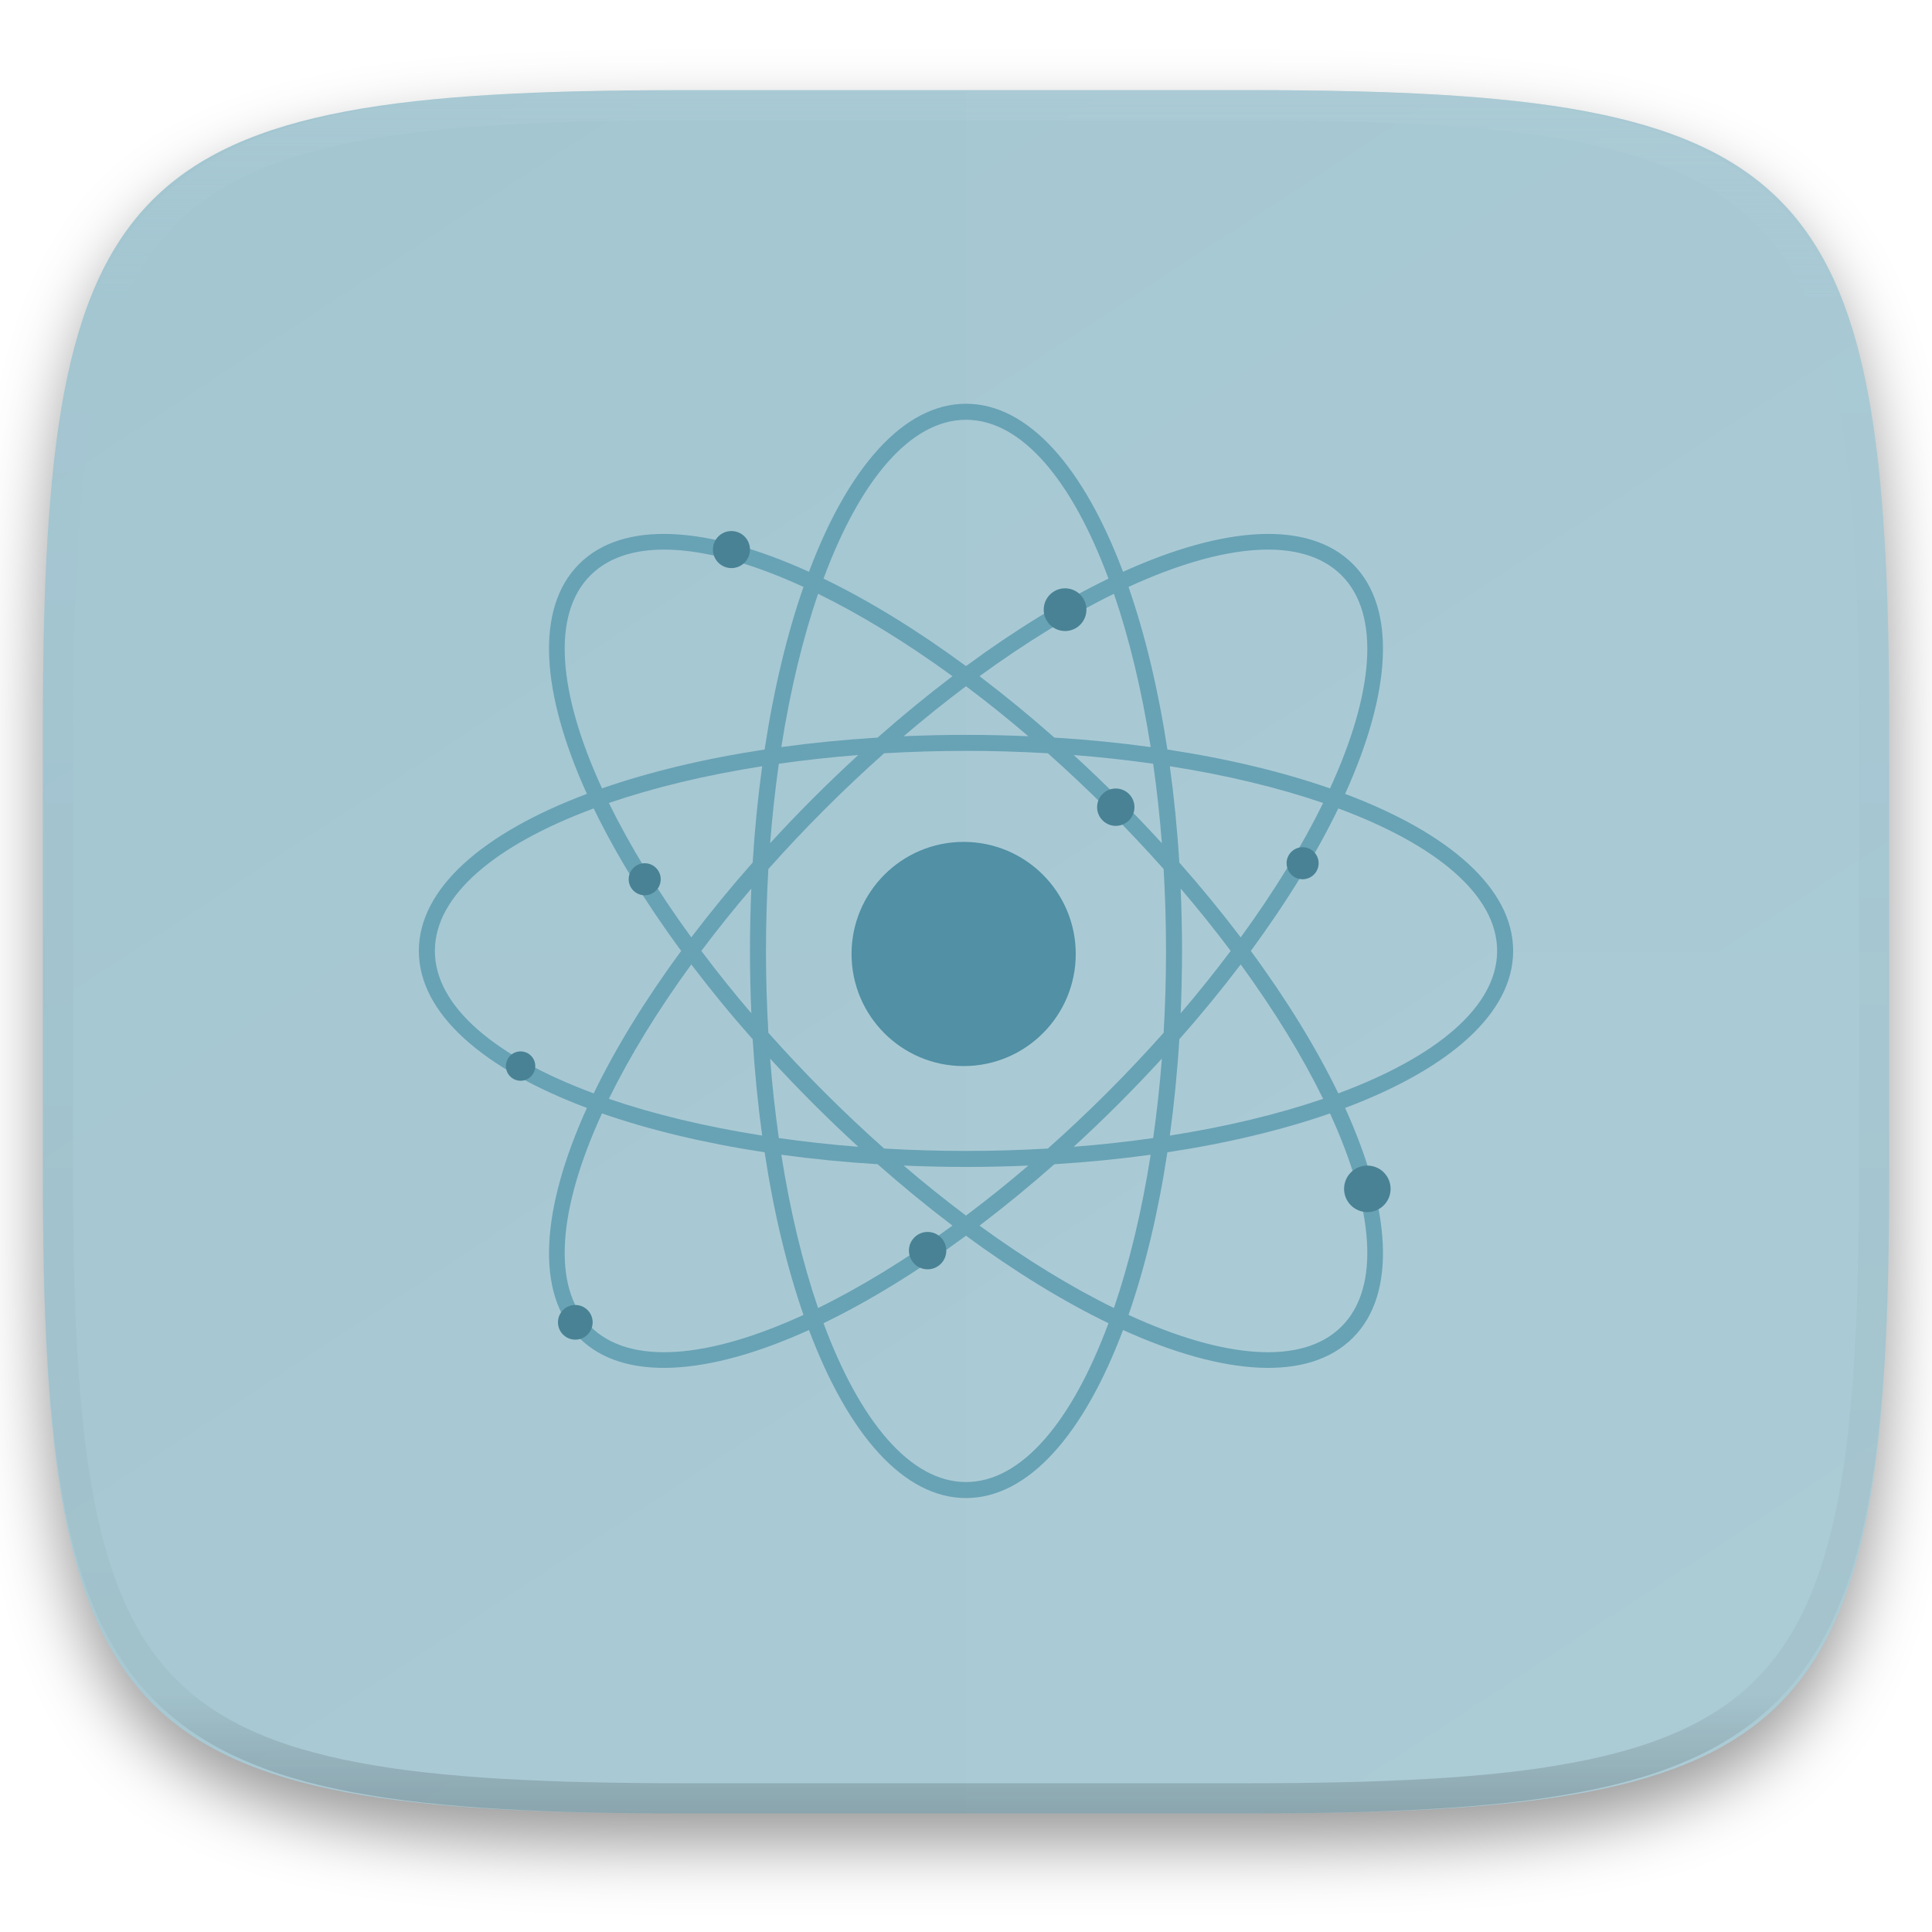
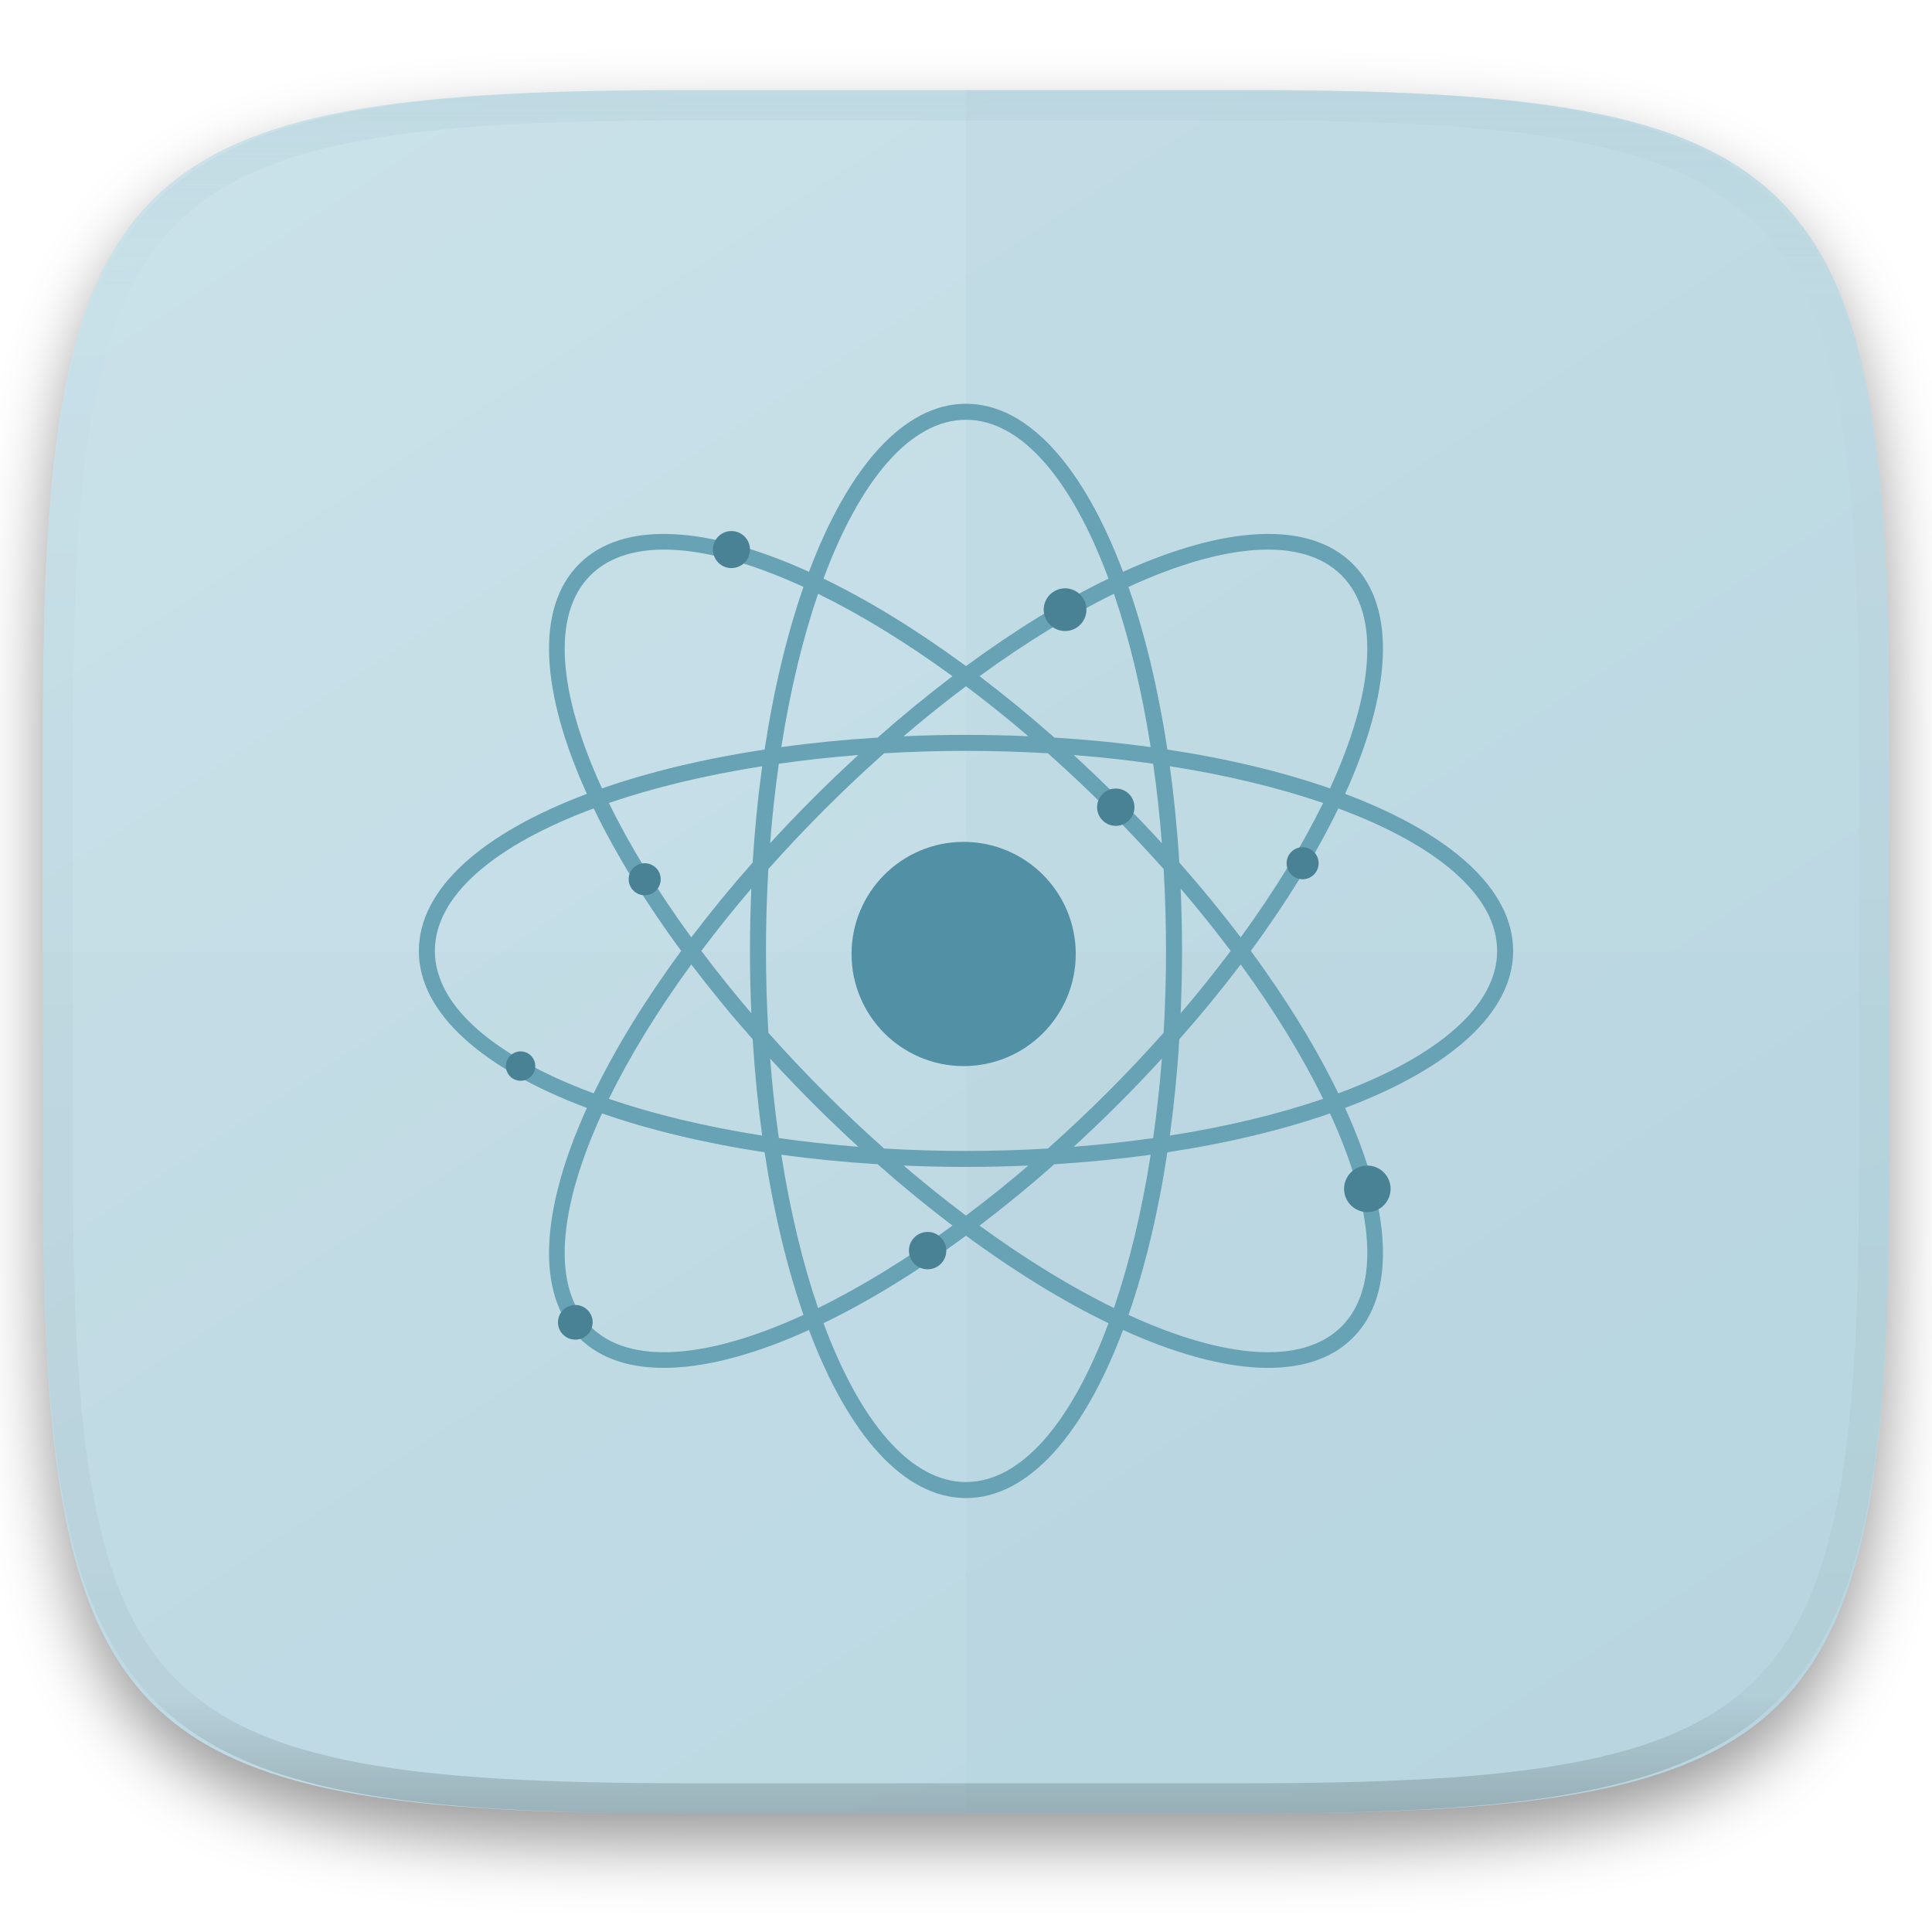
<svg xmlns="http://www.w3.org/2000/svg" style="isolation:isolate" width="256" height="256">
  <g filter="url(#a)">
    <linearGradient id="b" x1=".233" x2=".933" y1="-.071" y2=".924" gradientTransform="matrix(244.648 0 0 228.338 5.676 11.947)" gradientUnits="userSpaceOnUse">
-       <stop offset="0%" stop-color="#a3c6d1" />
-       <stop offset="100%" stop-color="#aacbd5" />
+       <stop offset="0%" stop-color="#cae1e9" />
+       <stop offset="100%" stop-color="#bcd9e3" />
    </linearGradient>
    <path fill="url(#b)" d="M165.685 11.947c74.055 0 84.639 10.557 84.639 84.544v59.251c0 73.986-10.584 84.543-84.639 84.543h-75.37c-74.055 0-84.639-10.557-84.639-84.543V96.491c0-73.987 10.584-84.544 84.639-84.544h75.37z" />
  </g>
  <defs>
    <filter id="a" width="400%" height="400%" x="-200%" y="-200%" color-interpolation-filters="sRGB" filterUnits="objectBoundingBox">
      <feGaussianBlur in="SourceGraphic" stdDeviation="4.294" />
      <feOffset dy="4" result="pf_100_offsetBlur" />
      <feFlood flood-opacity=".4" />
      <feComposite in2="pf_100_offsetBlur" operator="in" result="pf_100_dropShadow" />
      <feBlend in="SourceGraphic" in2="pf_100_dropShadow" />
    </filter>
  </defs>
  <path fill="#b0ced8" opacity=".1" d="M5.676 126.116v29.626c0 73.986 10.584 84.543 84.639 84.543h75.37c74.055 0 84.639-10.557 84.639-84.543v-29.626H5.676z" />
  <path fill="#b0ced8" opacity=".2" d="M128 11.947v228.338h37.685c74.055 0 84.639-10.557 84.639-84.543V96.491c0-73.987-10.584-84.544-84.639-84.544H128z" />
  <path fill="#68a2b5" d="M177.332 144.879c-2.894-5.982-6.797-12.361-11.594-18.879 4.797-6.518 8.7-12.897 11.593-18.88 12.98 4.811 21.047 11.496 21.047 18.88 0 7.384-8.067 14.069-21.046 18.879zm.433 30.886c-5.221 5.221-15.652 4.244-28.232-1.533 2.184-6.276 3.935-13.547 5.152-21.548 8-1.216 15.272-2.967 21.547-5.151 5.777 12.579 6.754 23.011 1.533 28.232M128 196.378c-7.384 0-14.069-8.067-18.88-21.047 5.983-2.893 12.363-6.796 18.88-11.593 6.518 4.797 12.897 8.7 18.88 11.593-4.811 12.98-11.496 21.047-18.88 21.047zm-49.765-20.613c-5.221-5.221-4.244-15.653 1.532-28.232 6.276 2.184 13.548 3.935 21.548 5.151 1.217 8.002 2.968 15.272 5.152 21.548-12.58 5.777-23.011 6.754-28.232 1.533zM57.622 126c0-7.384 8.067-14.069 21.047-18.88 2.893 5.983 6.796 12.362 11.593 18.88-4.797 6.518-8.7 12.897-11.594 18.879-12.979-4.81-21.046-11.495-21.046-18.879zm20.613-49.765c5.221-5.221 15.653-4.244 28.232 1.533-2.184 6.275-3.935 13.546-5.152 21.547-8 1.217-15.272 2.967-21.548 5.152-5.776-12.579-6.753-23.011-1.532-28.232zM128 55.622c7.384 0 14.069 8.067 18.88 21.047-5.983 2.892-12.363 6.796-18.88 11.593-6.517-4.797-12.897-8.701-18.88-11.593 4.811-12.98 11.496-21.047 18.88-21.047zm28.266 58.67c-.272-4.41-.697-8.674-1.258-12.763 7.515 1.181 14.378 2.836 20.314 4.87-2.759 5.635-6.442 11.658-10.921 17.807a171.666 171.666 0 0 0-8.135-9.914zm.178 19.97c.117-2.709.182-5.462.182-8.262 0-2.8-.065-5.553-.182-8.262a166.27 166.27 0 0 1 6.628 8.262 166.27 166.27 0 0 1-6.628 8.262zm-.178 3.446a171.666 171.666 0 0 0 8.135-9.914c4.479 6.149 8.162 12.172 10.921 17.807-5.936 2.034-12.799 3.689-20.314 4.87.561-4.089.986-8.353 1.258-12.763zm-13.995 14.247a193.008 193.008 0 0 0 5.97-5.713c1.98-1.98 3.881-3.973 5.714-5.971-.281 3.62-.672 7.134-1.155 10.529-3.395.483-6.909.873-10.529 1.155zm-2.563 2.311c4.411-.272 8.675-.696 12.763-1.258-1.18 7.515-2.836 14.378-4.87 20.313-5.635-2.758-11.658-6.44-17.807-10.92 3.405-2.587 6.712-5.3 9.914-8.135m-19.97.178c2.709.116 5.462.181 8.262.181 2.8 0 5.553-.065 8.262-.181a166.848 166.848 0 0 1-8.262 6.628 166.848 166.848 0 0 1-8.262-6.628zm-3.446-.178a171.339 171.339 0 0 0 9.915 8.135c-6.15 4.48-12.173 8.162-17.808 10.92-2.034-5.935-3.69-12.798-4.87-20.313 4.088.562 8.352.986 12.763 1.258zm-14.247-13.995a193.008 193.008 0 0 0 5.713 5.97c1.98 1.98 3.973 3.881 5.971 5.714-3.62-.282-7.134-.672-10.529-1.155a166.713 166.713 0 0 1-1.155-10.529zm-2.311-2.563c.272 4.41.697 8.674 1.258 12.763-7.515-1.181-14.378-2.836-20.314-4.87 2.759-5.635 6.442-11.658 10.921-17.807 2.587 3.405 5.3 6.712 8.135 9.914zm-.178-19.97a192.97 192.97 0 0 0-.182 8.262c0 2.8.066 5.553.182 8.262A166.27 166.27 0 0 1 92.928 126a166.848 166.848 0 0 1 6.628-8.262m.178-3.446a171.326 171.326 0 0 0-8.135 9.914c-4.48-6.149-8.162-12.172-10.921-17.807 5.936-2.034 12.799-3.69 20.314-4.87a171.774 171.774 0 0 0-1.258 12.763zm13.995-14.247a191.898 191.898 0 0 0-5.971 5.714 193.008 193.008 0 0 0-5.713 5.97c.282-3.62.672-7.134 1.155-10.529 3.395-.483 6.909-.873 10.529-1.155zm2.563-2.311c-4.411.272-8.675.696-12.763 1.258 1.18-7.515 2.836-14.378 4.87-20.314 5.635 2.759 11.658 6.441 17.807 10.921a171.666 171.666 0 0 0-9.914 8.135m19.97-.178a192.97 192.97 0 0 0-8.262-.182c-2.8 0-5.553.066-8.262.182 2.759-2.36 5.52-4.569 8.262-6.628a166.848 166.848 0 0 1 8.262 6.628zm3.446.178a171.666 171.666 0 0 0-9.914-8.135c6.149-4.48 12.172-8.162 17.807-10.92 2.034 5.935 3.69 12.798 4.87 20.313a171.187 171.187 0 0 0-12.763-1.258m8.533 8.024a193.008 193.008 0 0 0-5.97-5.713c3.62.282 7.134.672 10.529 1.155.483 3.395.873 6.909 1.155 10.529a191.898 191.898 0 0 0-5.714-5.971zM154.504 126c0 3.689-.109 7.311-.316 10.847a185.653 185.653 0 0 1-15.341 15.341c-7.225.423-14.469.423-21.694 0a185.653 185.653 0 0 1-15.341-15.341 185.727 185.727 0 0 1 0-21.695 185.6 185.6 0 0 1 7.447-7.893 185.652 185.652 0 0 1 7.894-7.447c7.225-.423 14.47-.423 21.695 0a185.6 185.6 0 0 1 7.893 7.447 185.6 185.6 0 0 1 7.447 7.893c.207 3.538.316 7.16.316 10.848zm23.261-49.765c5.221 5.221 4.244 15.653-1.532 28.232-6.276-2.185-13.548-3.935-21.548-5.152-1.217-8.001-2.968-15.271-5.152-21.547 12.579-5.777 23.011-6.754 28.232-1.533zM200.5 126c0-8.279-8.486-15.627-22.267-20.807 6.081-13.409 6.886-24.605 1.032-30.458-5.854-5.854-17.05-5.05-30.458 1.032C143.626 61.986 136.279 53.5 128 53.5c-8.279 0-15.627 8.486-20.807 22.267-13.408-6.082-24.604-6.886-30.458-1.032-5.854 5.853-5.049 17.049 1.032 30.458C63.986 110.373 55.5 117.721 55.5 126c0 8.279 8.486 15.626 22.267 20.807-6.082 13.408-6.886 24.604-1.032 30.458 5.854 5.854 17.05 5.05 30.458-1.032 5.18 13.781 12.528 22.267 20.807 22.267 8.279 0 15.627-8.486 20.807-22.268 13.408 6.083 24.604 6.887 30.458 1.033 5.854-5.854 5.05-17.05-1.032-30.458C192.015 141.626 200.5 134.279 200.5 126z" />
  <path fill="#5190a5" d="M142.542 126.408c0 8.203-6.65 14.853-14.854 14.853-8.203 0-14.853-6.65-14.853-14.853 0-8.204 6.65-14.854 14.853-14.854 8.204 0 14.854 6.65 14.854 14.854z" />
  <path fill="#498295" d="M143.957 80.786a2.83 2.83 0 1 1-5.66-.001 2.83 2.83 0 0 1 5.66.001zm-44.583-7.965a2.454 2.454 0 1 1-4.909 0 2.454 2.454 0 0 1 4.909 0zm-11.826 43.684a2.122 2.122 0 1 1-4.244 0 2.122 2.122 0 0 1 4.244 0zm96.713 41.025a3.082 3.082 0 1 1-6.164-.002 3.082 3.082 0 0 1 6.164.002zM78.529 175.213a2.298 2.298 0 1 1-4.596 0 2.298 2.298 0 0 1 4.596 0zm46.86-9.549a2.476 2.476 0 1 1-4.951.1 2.476 2.476 0 0 1 4.951-.1zm49.336-51.281a2.122 2.122 0 1 1-4.244 0 2.122 2.122 0 0 1 4.244 0zM70.926 141.261a1.945 1.945 0 1 1-3.89 0 1.945 1.945 0 0 1 3.89 0zm79.396-34.305a2.475 2.475 0 1 1-4.95.002 2.475 2.475 0 0 1 4.95-.002z" />
  <g opacity=".4">
    <linearGradient id="c" x1=".517" x2=".517" y2="1" gradientTransform="matrix(244.65 0 0 228.34 5.68 11.95)" gradientUnits="userSpaceOnUse">
      <stop offset="0%" stop-color="#b0ced8" />
      <stop offset="12.5%" stop-color="#b0ced8" stop-opacity=".098" />
      <stop offset="92.5%" stop-opacity=".098" />
      <stop offset="100%" stop-opacity=".498" />
    </linearGradient>
    <path fill="url(#c)" fill-rule="evenodd" d="M165.068 11.951c4.328-.01 8.656.04 12.984.138 3.875.078 7.75.226 11.626.452 3.453.196 6.905.481 10.348.854 3.06.335 6.118.786 9.148 1.346a80.47 80.47 0 0 1 8.046 1.916 53.64 53.64 0 0 1 7.023 2.584 40.413 40.413 0 0 1 6.06 3.35 35.176 35.176 0 0 1 5.134 4.215 35.072 35.072 0 0 1 4.22 5.119 41.692 41.692 0 0 1 3.363 6.042 55.982 55.982 0 0 1 2.597 7.005 80.224 80.224 0 0 1 1.918 8.037 124.43 124.43 0 0 1 1.348 9.127c.374 3.439.659 6.878.856 10.326.226 3.861.373 7.732.462 11.593.088 4.323.138 8.646.128 12.96v58.21c.01 4.324-.04 8.637-.128 12.96a325.177 325.177 0 0 1-.462 11.593 200.984 200.984 0 0 1-.856 10.326 124.691 124.691 0 0 1-1.348 9.137 80.687 80.687 0 0 1-1.918 8.027 55.414 55.414 0 0 1-2.597 7.005 41.18 41.18 0 0 1-3.364 6.042 34.559 34.559 0 0 1-4.22 5.119 35.177 35.177 0 0 1-5.134 4.215 40.412 40.412 0 0 1-6.059 3.35 55.138 55.138 0 0 1-7.023 2.594 77.806 77.806 0 0 1-8.046 1.906 120 120 0 0 1-9.148 1.346c-3.443.373-6.895.658-10.348.854-3.875.226-7.75.374-11.626.462-4.328.088-8.656.138-12.984.128H90.942c-4.328.01-8.656-.04-12.984-.128a328.387 328.387 0 0 1-11.626-.462 203.003 203.003 0 0 1-10.348-.854 120 120 0 0 1-9.148-1.346 77.806 77.806 0 0 1-8.046-1.906 55.139 55.139 0 0 1-7.023-2.594 40.413 40.413 0 0 1-6.06-3.35 35.176 35.176 0 0 1-5.134-4.215 34.56 34.56 0 0 1-4.22-5.119 41.183 41.183 0 0 1-3.363-6.042 55.415 55.415 0 0 1-2.597-7.005 80.682 80.682 0 0 1-1.918-8.027 124.688 124.688 0 0 1-1.348-9.137 200.993 200.993 0 0 1-.856-10.326 325.212 325.212 0 0 1-.462-11.593 569.197 569.197 0 0 1-.128-12.96v-58.21c-.01-4.314.04-8.637.128-12.96.089-3.86.236-7.732.462-11.593.197-3.448.482-6.887.856-10.326.335-3.055.787-6.101 1.348-9.127a80.219 80.219 0 0 1 1.918-8.037 55.983 55.983 0 0 1 2.597-7.005 41.695 41.695 0 0 1 3.364-6.042 35.072 35.072 0 0 1 4.22-5.119 35.176 35.176 0 0 1 5.134-4.215 40.413 40.413 0 0 1 6.059-3.35 53.64 53.64 0 0 1 7.023-2.584 80.47 80.47 0 0 1 8.046-1.916 125.11 125.11 0 0 1 9.148-1.346c3.443-.373 6.895-.658 10.348-.854 3.875-.226 7.75-.374 11.626-.452 4.328-.098 8.656-.148 12.984-.138h74.126zm.01 4.009c4.298-.01 8.597.039 12.895.127 3.827.089 7.653.236 11.48.452 3.383.197 6.766.472 10.13.845 2.971.315 5.932.747 8.863 1.297a75.943 75.943 0 0 1 7.653 1.818 50.493 50.493 0 0 1 6.501 2.397 37.038 37.038 0 0 1 5.47 3.026 30.383 30.383 0 0 1 4.524 3.724 31.05 31.05 0 0 1 3.738 4.519 37.271 37.271 0 0 1 3.03 5.443 51.46 51.46 0 0 1 2.4 6.494 75.563 75.563 0 0 1 1.829 7.634c.54 2.928.974 5.875 1.298 8.842.374 3.36.65 6.73.846 10.11.217 3.822.374 7.634.453 11.456.088 4.293.137 8.577.137 12.87v58.212c0 4.293-.049 8.577-.137 12.87a317.503 317.503 0 0 1-.453 11.456c-.196 3.38-.472 6.75-.846 10.12a121.689 121.689 0 0 1-1.298 8.832 75.562 75.562 0 0 1-1.83 7.634 50.902 50.902 0 0 1-2.4 6.494 36.767 36.767 0 0 1-3.03 5.443 30.615 30.615 0 0 1-3.737 4.53 30.938 30.938 0 0 1-4.525 3.713 37.038 37.038 0 0 1-5.469 3.026 49.07 49.07 0 0 1-6.501 2.397 75.942 75.942 0 0 1-7.653 1.818c-2.931.55-5.892.982-8.863 1.306-3.364.364-6.747.649-10.13.836-3.827.216-7.653.373-11.48.452-4.298.098-8.597.137-12.895.137H90.932c-4.298 0-8.597-.04-12.895-.137a320.093 320.093 0 0 1-11.48-.452 193.696 193.696 0 0 1-10.13-.836 116.71 116.71 0 0 1-8.863-1.306 75.942 75.942 0 0 1-7.653-1.818 49.07 49.07 0 0 1-6.501-2.397 37.038 37.038 0 0 1-5.47-3.026 30.938 30.938 0 0 1-4.524-3.714 30.615 30.615 0 0 1-3.738-4.529 36.766 36.766 0 0 1-3.03-5.443 50.903 50.903 0 0 1-2.4-6.494 75.567 75.567 0 0 1-1.829-7.634 121.69 121.69 0 0 1-1.298-8.832c-.374-3.37-.65-6.74-.846-10.12a317.535 317.535 0 0 1-.453-11.456 623.851 623.851 0 0 1-.137-12.87V97.014c0-4.293.049-8.577.137-12.87.079-3.822.236-7.634.453-11.456.197-3.38.472-6.75.846-10.11.324-2.967.757-5.914 1.298-8.842a75.568 75.568 0 0 1 1.83-7.634 51.46 51.46 0 0 1 2.4-6.494 37.27 37.27 0 0 1 3.03-5.443 31.05 31.05 0 0 1 3.737-4.52 30.384 30.384 0 0 1 4.525-3.723 37.039 37.039 0 0 1 5.469-3.026 50.494 50.494 0 0 1 6.501-2.397 75.943 75.943 0 0 1 7.653-1.818c2.931-.55 5.892-.982 8.863-1.297 3.364-.373 6.747-.648 10.13-.845a344.71 344.71 0 0 1 11.48-.452c4.298-.088 8.597-.137 12.895-.127H165.078z" />
  </g>
</svg>
